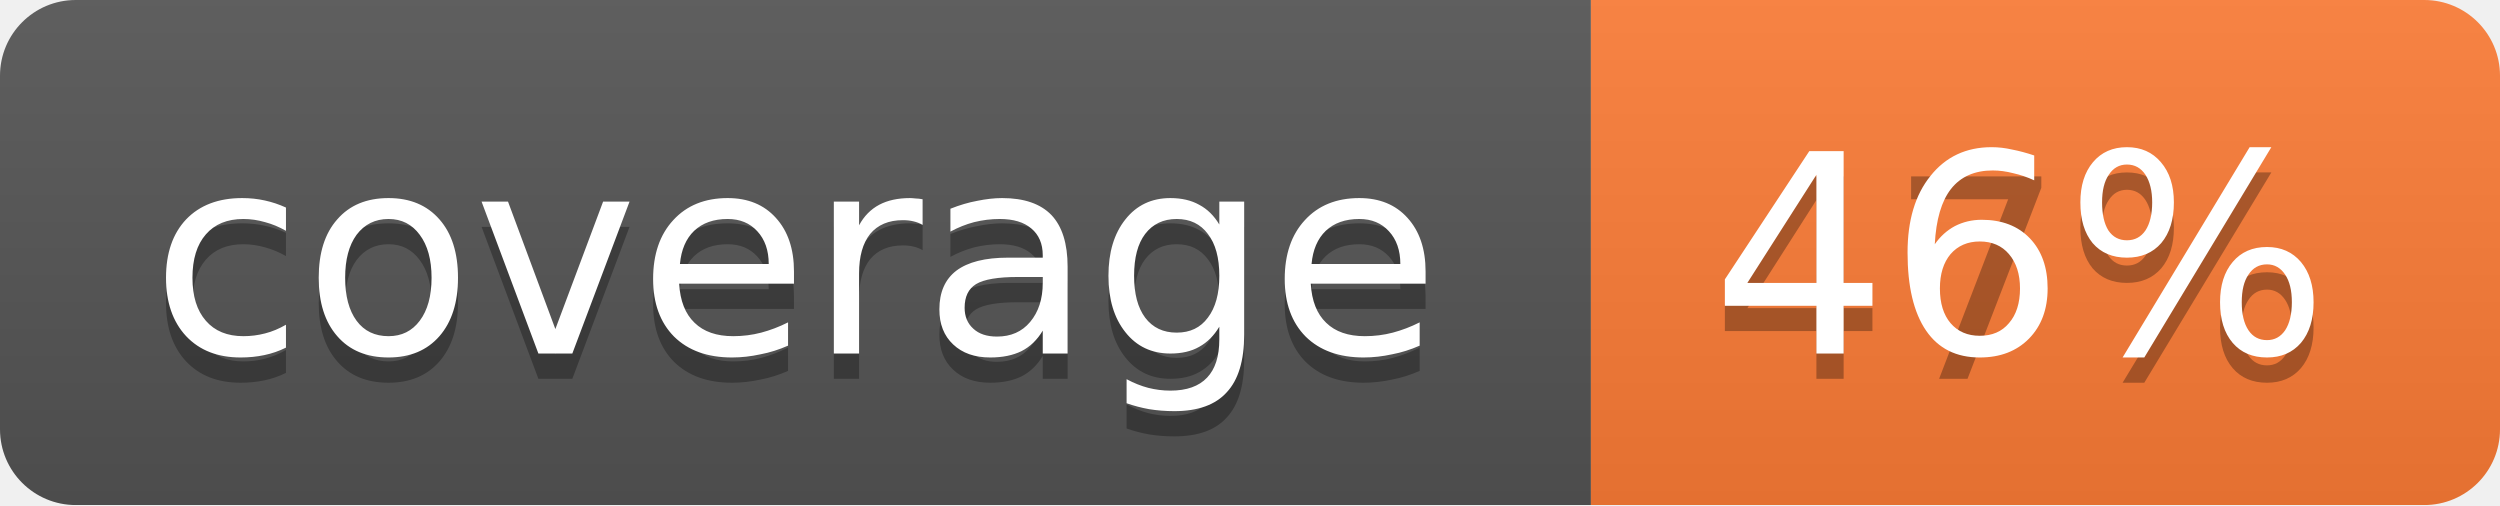
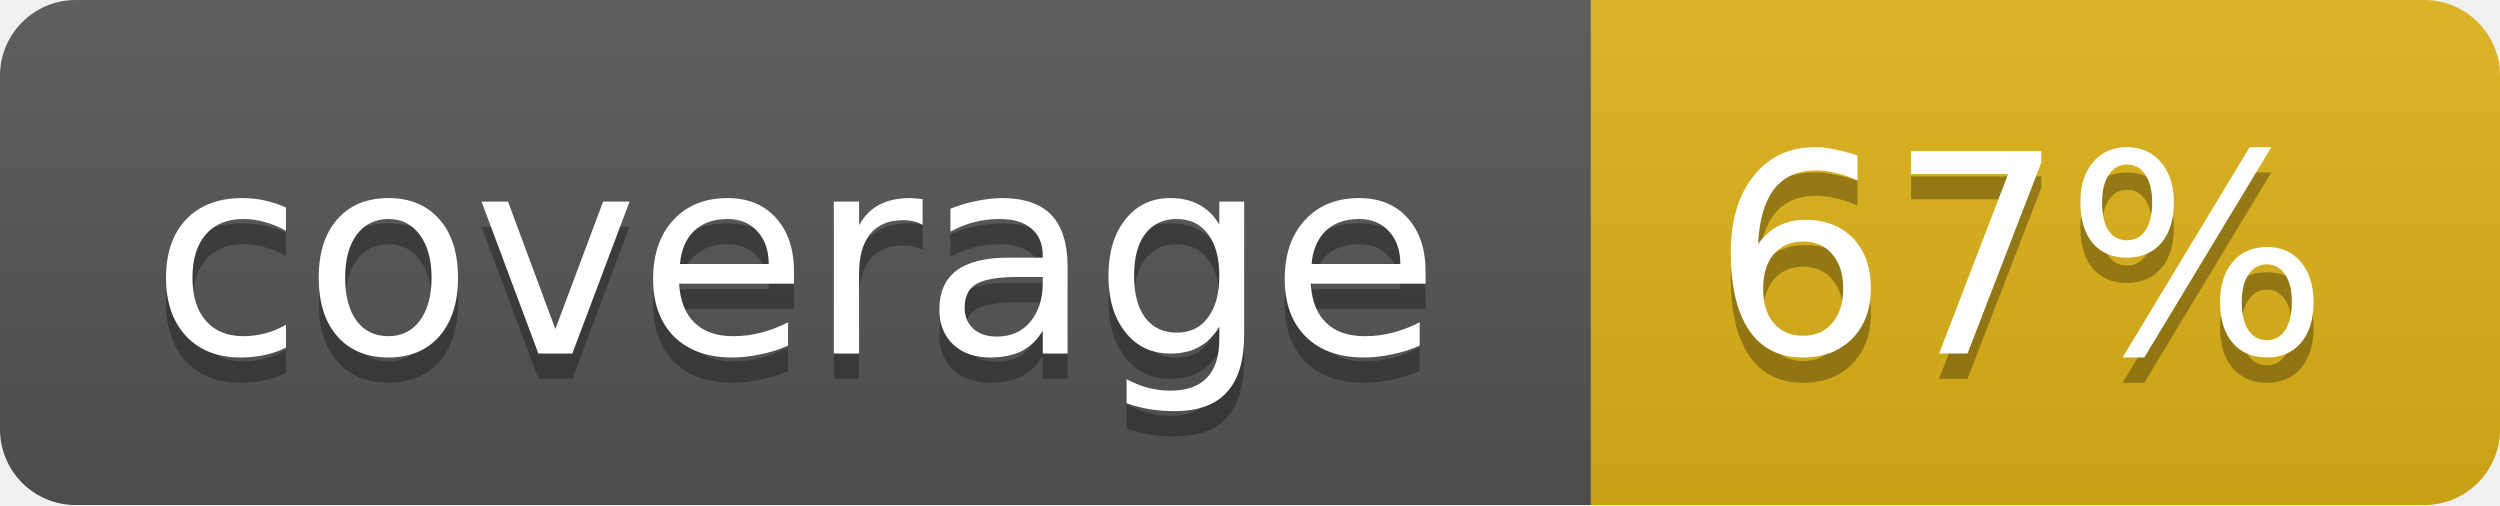
<svg xmlns="http://www.w3.org/2000/svg" width="99" height="20">
  <linearGradient id="b" x2="0" y2="100%">
    <stop offset="0" stop-color="#bbb" stop-opacity=".1" />
    <stop offset="1" stop-opacity=".1" />
  </linearGradient>
  <mask id="a">
    <rect width="99" height="20" rx="3" fill="#fff" />
  </mask>
  <g mask="url(#a)">
    <path fill="#555" d="M0 0h63v20H0z" />
-     <path fill="#fe7d37" d="M63 0h36v20H63z" />
+     <path fill="#dfb317" d="M63 0h36v20H63z" />
    <path fill="url(#b)" d="M0 0h99v20H0z" />
  </g>
  <g fill="#fff" text-anchor="middle" font-family="DejaVu Sans,Verdana,Geneva,sans-serif" font-size="11">
    <text x="31.5" y="15" fill="#010101" fill-opacity=".3">coverage</text>
    <text x="31.5" y="14">coverage</text>
-     <text x="80" y="15" fill="#010101" fill-opacity=".3">47%</text>
-     <text x="80" y="14">46%</text>
+     <text x="80" y="15" fill="#010101" fill-opacity=".3">67%</text>
+     <text x="80" y="14">67%</text>
  </g>
</svg>
